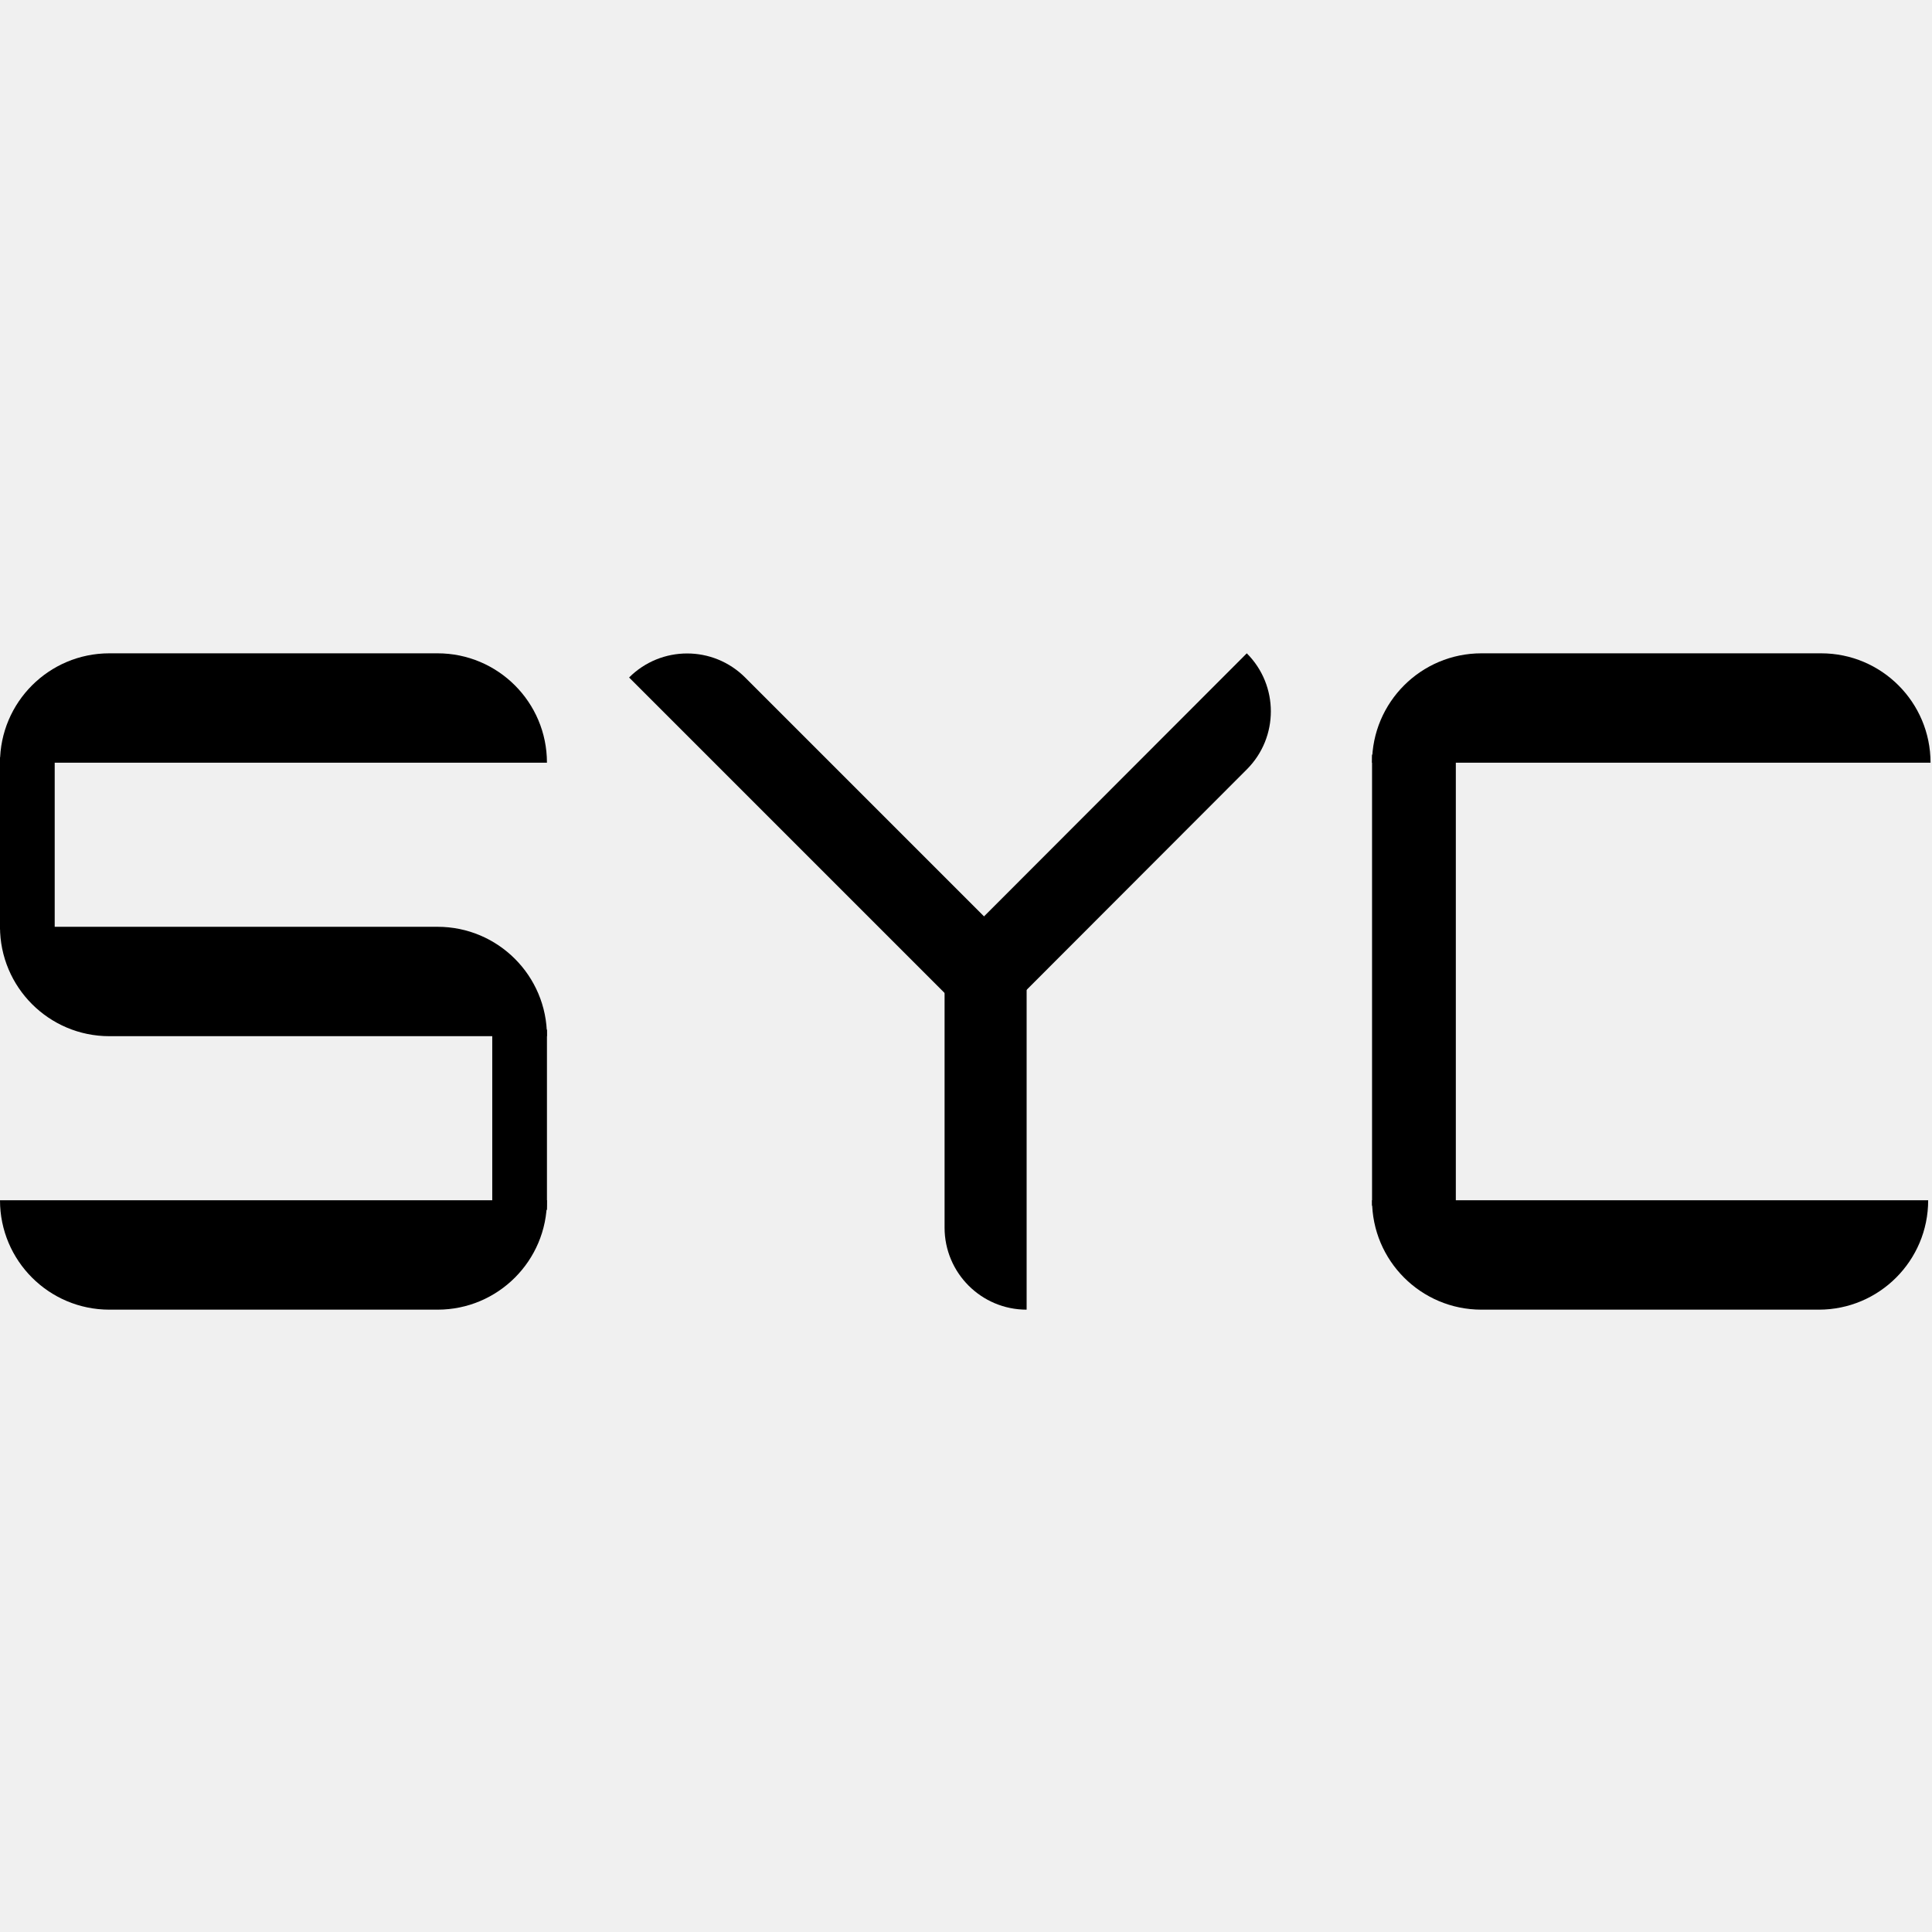
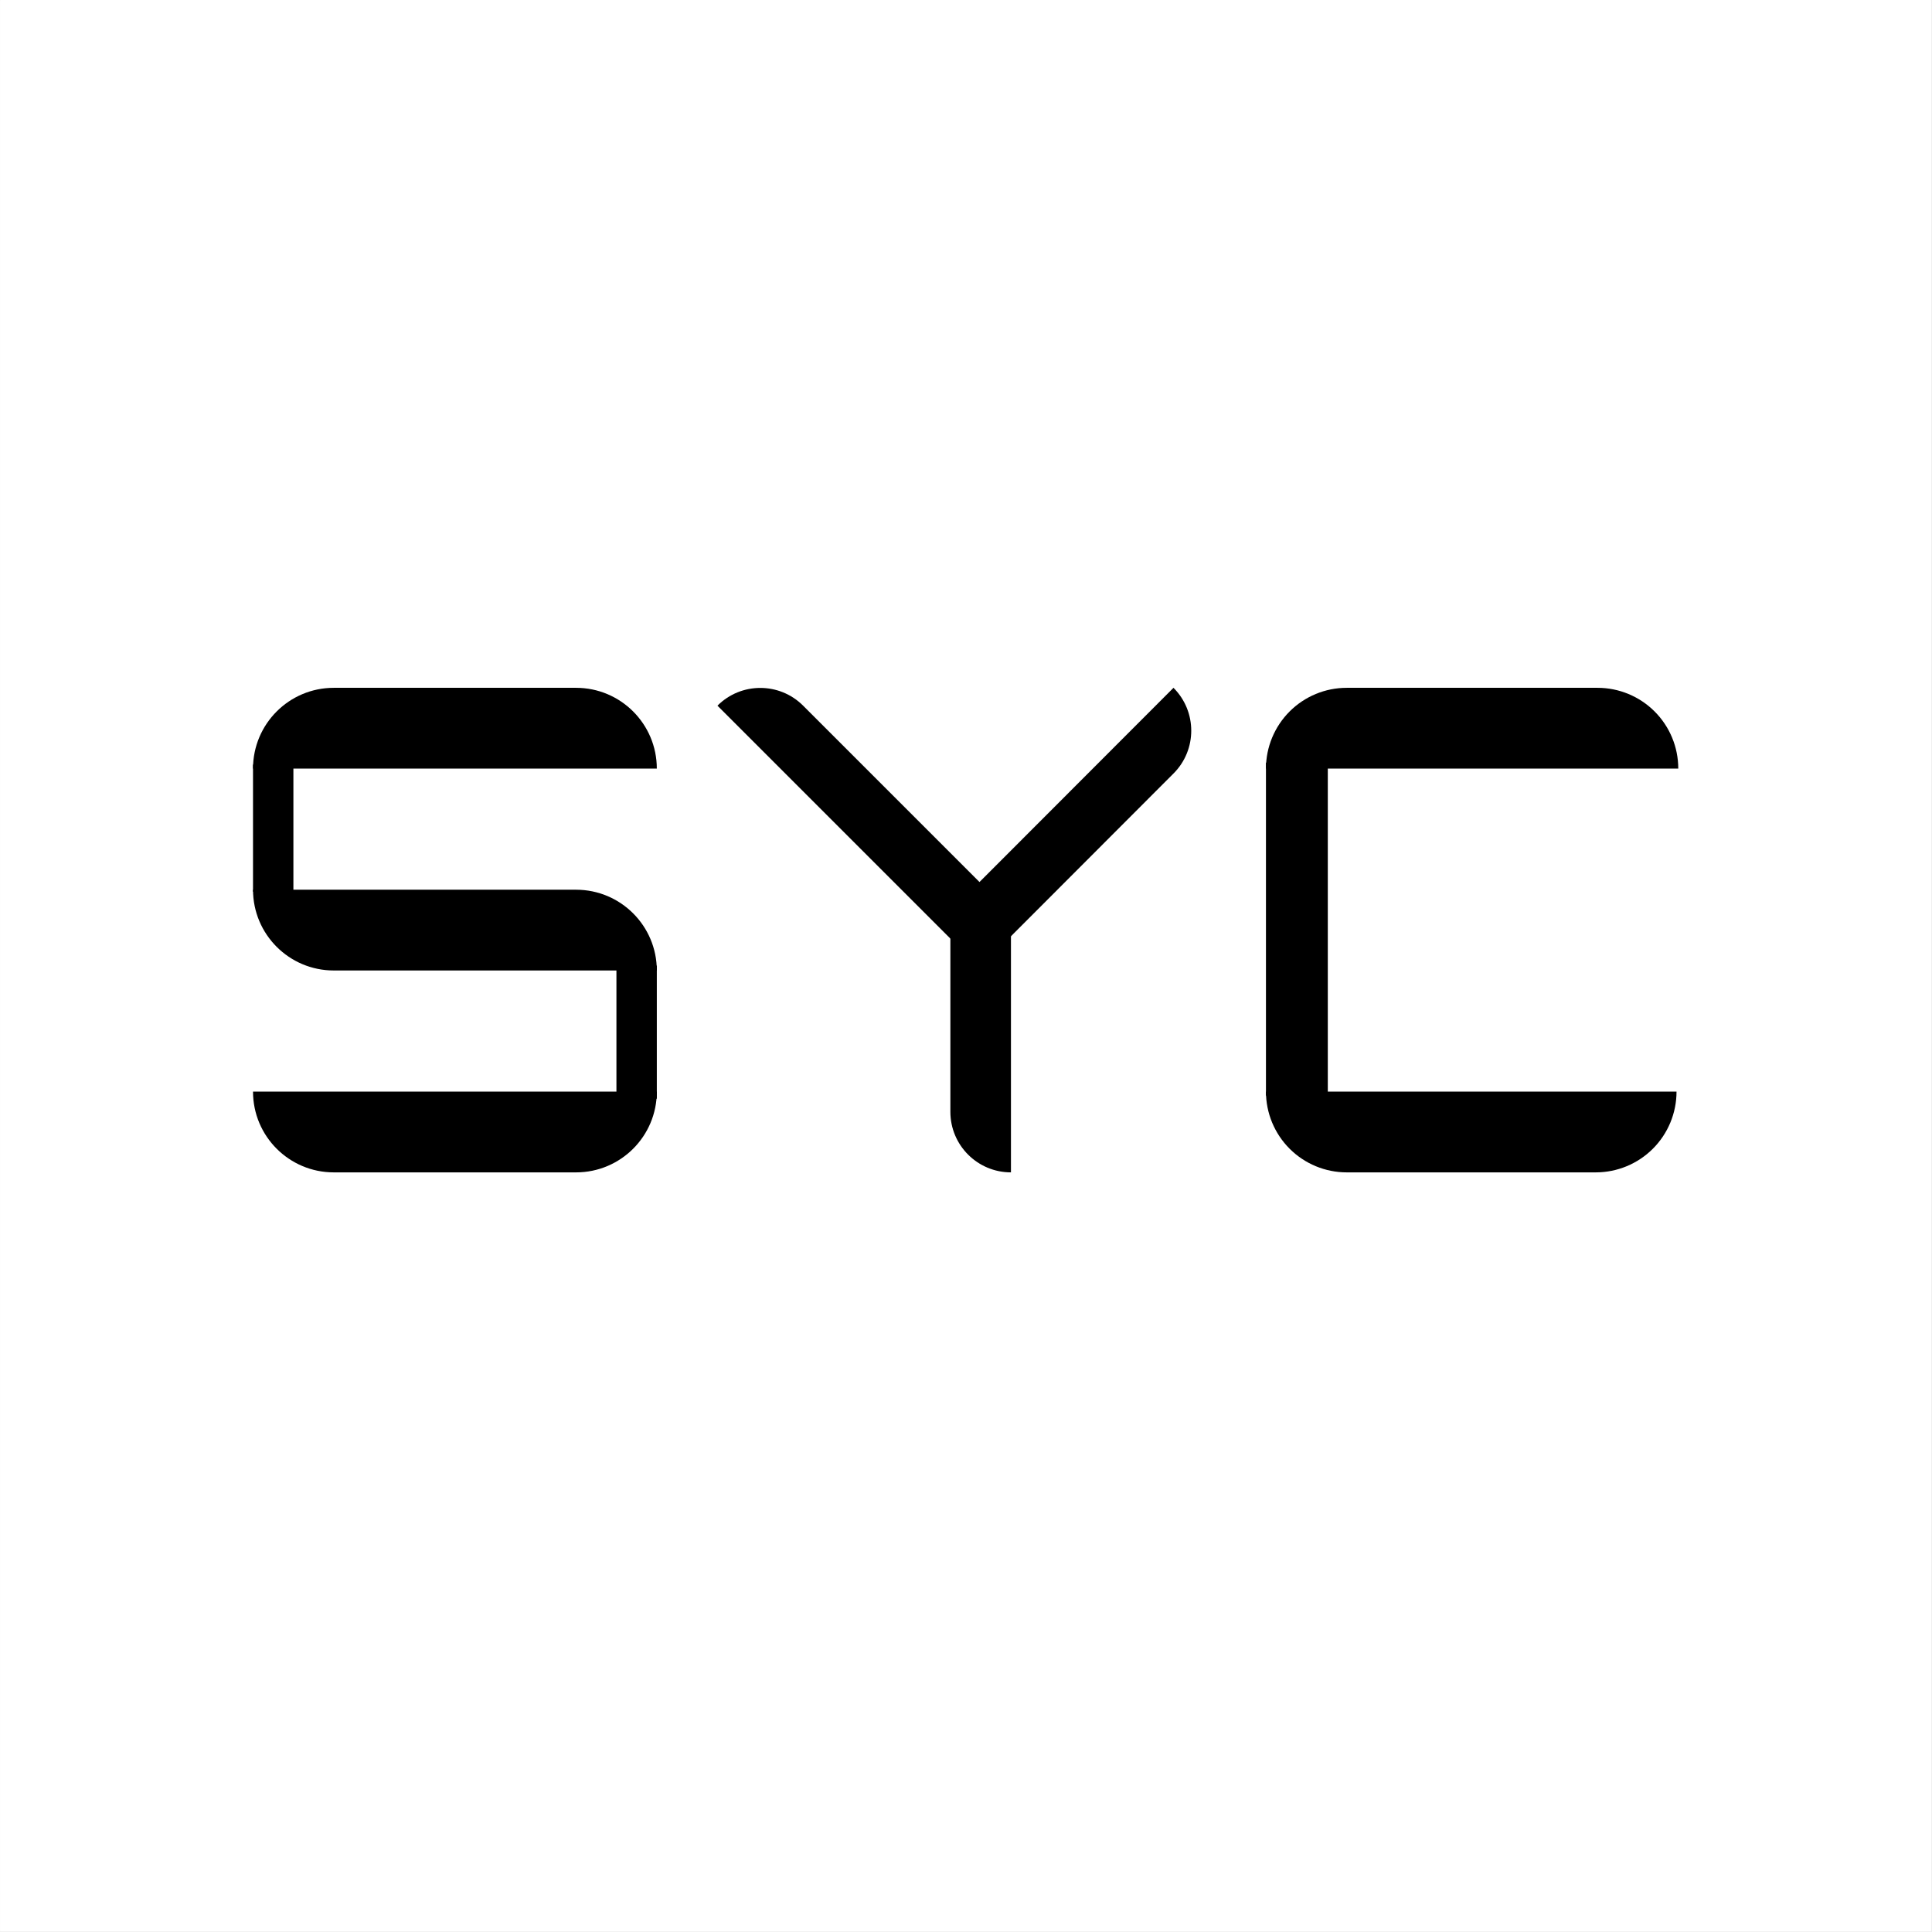
- <svg xmlns="http://www.w3.org/2000/svg" width="96px" height="96px" viewBox="0 0 591 212" version="1.1" xml:space="preserve" style="fill-rule:evenodd;clip-rule:evenodd;stroke-linejoin:round;stroke-miterlimit:2;">
-   <g transform="matrix(1,0,0,1,-472.441,-225.869)">
-     <g transform="matrix(0.352014,0,0,0.875007,307.086,26.5448)">
-       <path d="M849.979,239.627C902.478,239.627 945.037,256.749 945.037,277.869C945.037,277.87 945.037,277.87 945.037,277.87L469.738,277.87L469.738,277.869C469.738,256.749 512.297,239.627 564.796,239.627C647.633,239.627 767.142,239.627 849.979,239.627Z" />
+ <svg xmlns="http://www.w3.org/2000/svg" width="96px" height="96px" viewBox="0 0 1537 1537" version="1.1" xml:space="preserve" style="fill-rule:evenodd;clip-rule:evenodd;stroke-linecap:round;stroke-linejoin:round;stroke-miterlimit:1.5;">
+   <g transform="matrix(1,0,0,1,-412.886,-957.084)">
+     <g transform="matrix(1.00241,0,0,1.13231,54.5033,-181.734)">
+       <rect x="358.02" y="1006.19" width="1531.74" height="1356.02" style="fill:white;stroke:white;stroke-width:0.94px;" />
    </g>
-     <g transform="matrix(0.359434,0,0,0.875007,723.314,26.5448)">
-       <path d="M851.941,239.627C903.357,239.627 945.037,256.749 945.037,277.869C945.037,277.87 945.037,277.87 945.037,277.87L469.738,277.87L469.738,277.869C469.738,256.749 511.418,239.627 562.834,239.627C646.388,239.627 768.387,239.627 851.941,239.627Z" />
+     <g transform="matrix(0.675868,0,0,1.68001,296.693,1101.7)">
+       <path d="M849.98,239.627C902.479,239.627 945.037,256.749 945.037,277.869L945.037,277.87L469.738,277.87L469.738,277.869C469.738,256.749 512.296,239.627 564.795,239.627L849.98,239.627Z" />
    </g>
-     <g transform="matrix(0.354144,0,0,0.371582,305.129,145.15)">
+     <g transform="matrix(0.690113,0,0,1.68001,1095.85,1101.7)">
+       <path d="M851.942,239.627C876.633,239.627 900.312,243.656 917.77,250.828C935.229,258 945.037,267.726 945.037,277.869L945.037,277.87L469.738,277.87L469.738,277.869C469.738,267.726 479.546,258 497.004,250.828C514.463,243.656 538.142,239.627 562.833,239.627L851.942,239.627Z" />
+     </g>
+     <g transform="matrix(0.679957,0,0,0.713437,292.934,1329.42)">
      <rect x="472.441" y="330.709" width="47.244" height="141.732" />
    </g>
-     <g transform="matrix(0.542413,0,0,0.973447,635.895,-54.7159)">
+     <g transform="matrix(1.04143,0,0,1.86902,928.005,945.678)">
      <rect x="472.441" y="330.709" width="47.244" height="141.732" />
    </g>
-     <g transform="matrix(0.354144,0,0,0.389019,455.71,222.685)">
+     <g transform="matrix(0.679957,0,0,0.746916,582.049,1478.29)">
      <rect x="472.441" y="330.709" width="47.244" height="141.732" />
    </g>
-     <g transform="matrix(0.354144,0,0,0.354144,305.129,152.564)">
-       <path d="M850.395,472.441C902.579,472.441 944.882,514.744 944.882,566.928C944.882,566.929 944.882,566.929 944.882,566.929L566.928,566.929C514.744,566.929 472.441,524.626 472.441,472.442C472.441,472.441 472.441,472.441 472.441,472.441L850.395,472.441Z" />
+     <g transform="matrix(0.679957,0,0,0.679957,292.934,1343.66)">
+       <path d="M850.397,472.441C902.579,472.441 944.882,514.743 944.882,566.926L944.882,566.929L566.926,566.929C514.743,566.929 472.441,524.627 472.441,472.444L472.441,472.441L850.397,472.441Z" />
    </g>
-     <g transform="matrix(0.354144,0,0,0.354144,305.129,236.22)">
-       <path d="M944.882,472.441L944.882,472.442C944.882,524.626 902.579,566.929 850.395,566.929C768.057,566.929 649.266,566.929 566.928,566.929C514.744,566.929 472.441,524.626 472.441,472.442C472.441,472.441 472.441,472.441 472.441,472.441L944.882,472.441Z" />
+     <g transform="matrix(0.679957,0,0,0.679957,292.934,1504.28)">
+       <path d="M944.882,472.441L944.882,472.444C944.882,524.627 902.579,566.929 850.397,566.929L566.926,566.929C514.743,566.929 472.441,524.627 472.441,472.444L472.441,472.441L944.882,472.441Z" />
    </g>
-     <g transform="matrix(0.360078,0,0,0.354144,722.038,236.22)">
-       <path d="M944.882,472.441L944.882,472.442C944.882,524.626 903.276,566.929 851.952,566.929C769.043,566.929 648.28,566.929 565.371,566.929C514.047,566.929 472.441,524.626 472.441,472.442C472.441,472.441 472.441,472.441 472.441,472.441L944.882,472.441Z" />
+     <g transform="matrix(0.69135,0,0,0.679957,1093.4,1504.28)">
+       <path d="M944.882,472.441L944.882,472.444C944.882,497.503 935.091,521.536 917.664,539.255C900.236,556.974 876.6,566.929 851.954,566.929L565.369,566.929C540.723,566.929 517.086,556.974 499.659,539.255C482.232,521.536 472.441,497.503 472.441,472.444L472.441,472.441L944.882,472.441Z" />
    </g>
-     <g transform="matrix(0.531217,0,0,0.495802,133.968,85.6394)">
-       <path d="M1228.35,472.441L1228.35,708.661L1228.35,708.661C1202.25,708.661 1181.1,685.999 1181.1,658.044C1181.1,588.642 1181.1,472.441 1181.1,472.441L1228.35,472.441Z" />
+     <g transform="matrix(1.01994,0,0,0.95194,-35.6946,1215.16)">
+       <path d="M1228.35,472.441L1228.35,708.661L1228.35,708.661C1202.25,708.661 1181.1,686 1181.1,658.045C1181.1,588.642 1181.1,472.441 1181.1,472.441L1228.35,472.441Z" />
    </g>
-     <g transform="matrix(0.375627,-0.375627,0.414978,0.414978,25.1773,491.216)">
-       <path d="M1181.1,472.441C1207.19,472.441 1228.35,491.586 1228.35,515.204L1228.35,708.661L1181.1,708.661L1181.1,472.441L1181.1,472.441Z" />
+     <g transform="matrix(0.721204,-0.721204,0.796757,0.796757,-244.573,1993.87)">
+       <path d="M1181.1,472.441C1207.19,472.441 1228.35,491.586 1228.35,515.203C1228.35,583.272 1228.35,708.661 1228.35,708.661L1181.1,708.661L1181.1,472.441L1181.1,472.441Z" />
    </g>
-     <g transform="matrix(0.375843,0.375411,-0.370771,0.371198,585.093,-382.547)">
-       <path d="M1181.1,472.441C1207.19,472.441 1228.35,493.857 1228.35,520.275C1228.35,589.304 1228.35,708.661 1228.35,708.661L1181.1,708.661L1181.1,472.441L1181.1,472.441Z" />
+     <g transform="matrix(0.721618,0.720789,-0.711881,0.7127,830.466,316.242)">
+       <path d="M1181.1,472.441C1207.19,472.441 1228.35,493.857 1228.35,520.274C1228.35,589.303 1228.35,708.661 1228.35,708.661L1181.1,708.661L1181.1,472.441L1181.1,472.441Z" />
    </g>
  </g>
</svg>
